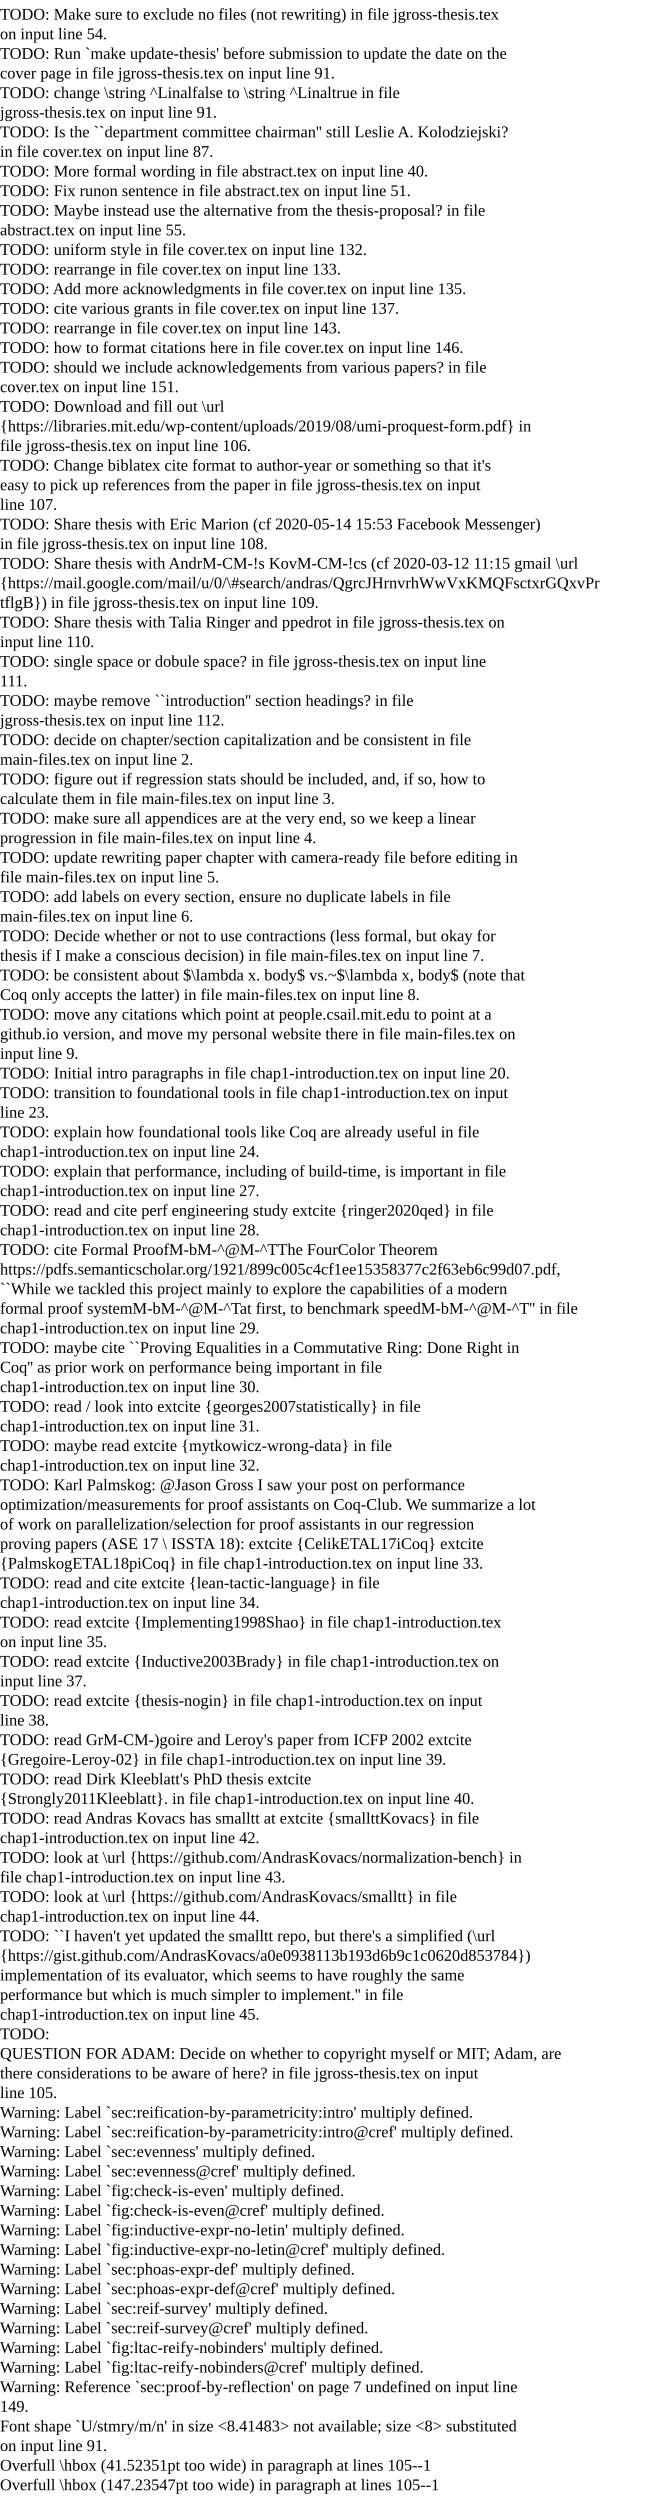
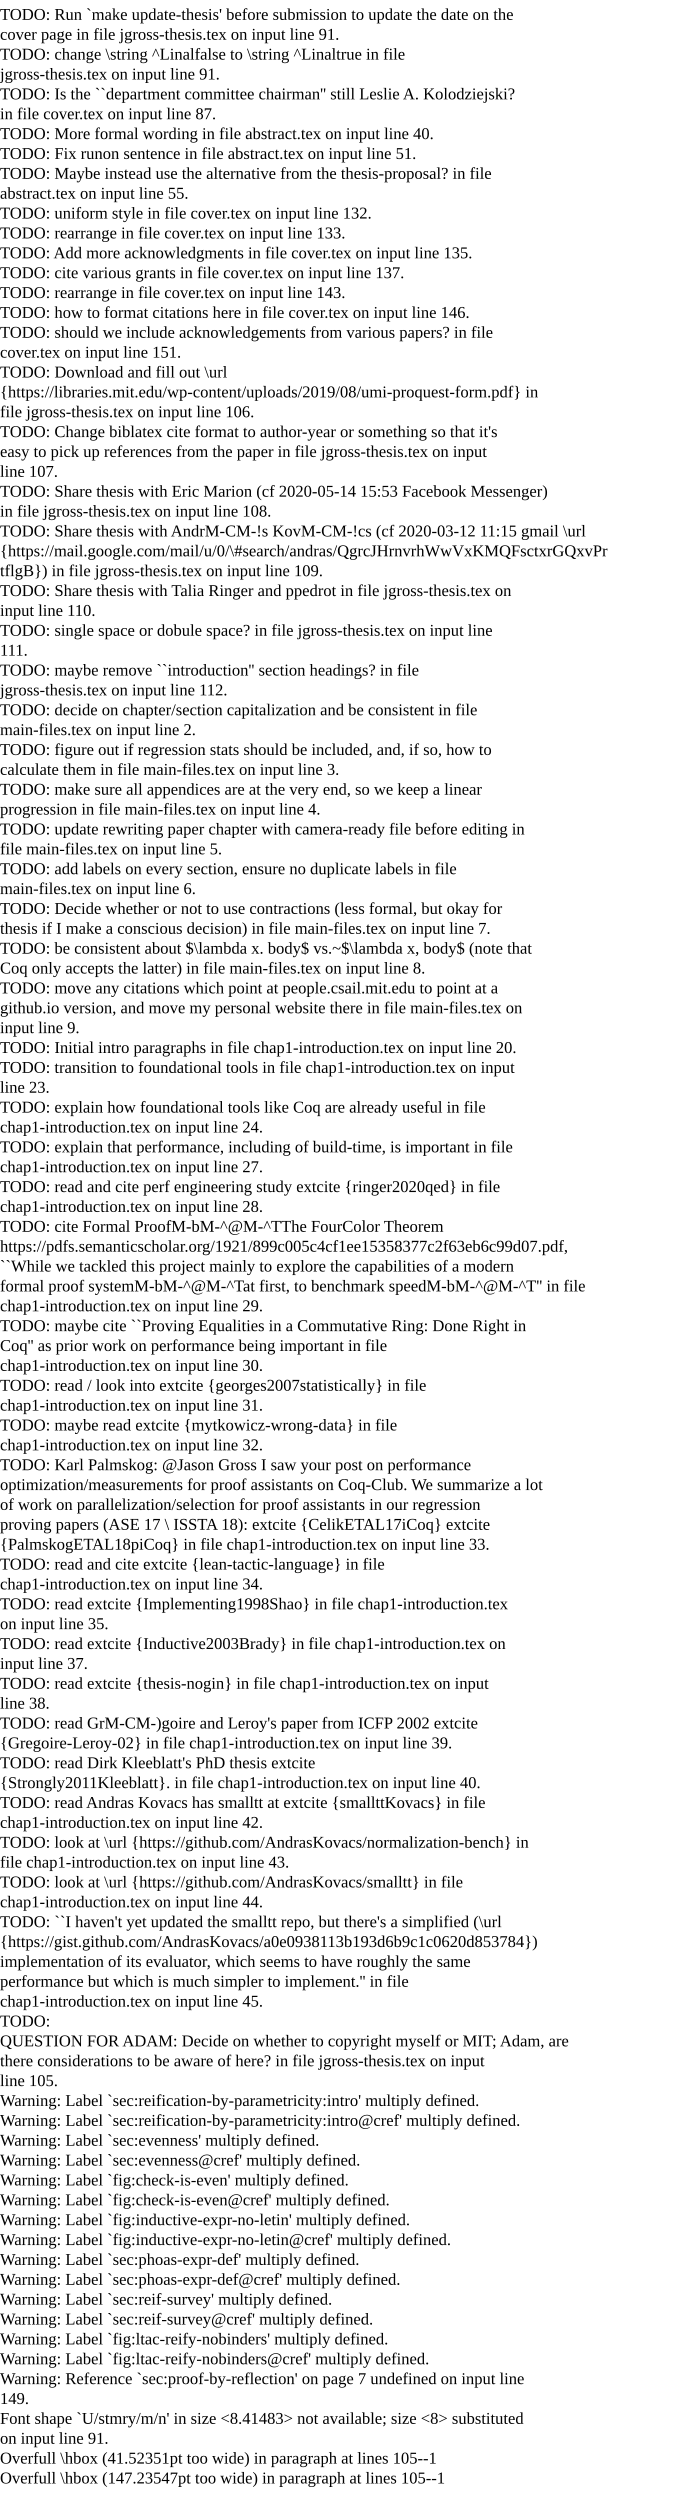
- <svg xmlns="http://www.w3.org/2000/svg" width="41em" height="153em">
+ <svg xmlns="http://www.w3.org/2000/svg" width="41em" height="151em">
  <text x="0" y="0">
-     <tspan x="0" dy="1.2em">TODO: Make sure to exclude no files (not rewriting) in file jgross-thesis.tex </tspan>
-     <tspan x="0" dy="1.2em">  on input line 54.</tspan>
    <tspan x="0" dy="1.2em">TODO: Run `make update-thesis' before submission to update the date on the </tspan>
    <tspan x="0" dy="1.2em">  cover page in file jgross-thesis.tex on input line 91.</tspan>
    <tspan x="0" dy="1.2em">TODO: change \string ^Linalfalse to \string ^Linaltrue  in file </tspan>
    <tspan x="0" dy="1.2em">  jgross-thesis.tex on input line 91.</tspan>
    <tspan x="0" dy="1.2em">TODO: Is the ``department committee chairman'' still Leslie A. Kolodziejski? </tspan>
    <tspan x="0" dy="1.2em">  in file cover.tex on input line 87.</tspan>
    <tspan x="0" dy="1.2em">TODO: More formal wording in file abstract.tex on input line 40.</tspan>
    <tspan x="0" dy="1.2em">TODO: Fix runon sentence in file abstract.tex on input line 51.</tspan>
    <tspan x="0" dy="1.2em">TODO: Maybe instead use the alternative from the thesis-proposal? in file </tspan>
    <tspan x="0" dy="1.2em">  abstract.tex on input line 55.</tspan>
    <tspan x="0" dy="1.2em">TODO: uniform style in file cover.tex on input line 132.</tspan>
    <tspan x="0" dy="1.2em">TODO: rearrange in file cover.tex on input line 133.</tspan>
    <tspan x="0" dy="1.2em">TODO: Add more acknowledgments in file cover.tex on input line 135.</tspan>
    <tspan x="0" dy="1.2em">TODO: cite various grants in file cover.tex on input line 137.</tspan>
    <tspan x="0" dy="1.2em">TODO: rearrange in file cover.tex on input line 143.</tspan>
    <tspan x="0" dy="1.2em">TODO: how to format citations here in file cover.tex on input line 146.</tspan>
    <tspan x="0" dy="1.2em">TODO: should we include acknowledgements from various papers? in file </tspan>
    <tspan x="0" dy="1.2em">  cover.tex on input line 151.</tspan>
    <tspan x="0" dy="1.2em">TODO: Download and fill out \url </tspan>
    <tspan x="0" dy="1.2em">  {https://libraries.mit.edu/wp-content/uploads/2019/08/umi-proquest-form.pdf} in </tspan>
    <tspan x="0" dy="1.2em">  file jgross-thesis.tex on input line 106.</tspan>
    <tspan x="0" dy="1.2em">TODO: Change biblatex cite format to author-year or something so that it's </tspan>
    <tspan x="0" dy="1.2em">  easy to pick up references from the paper in file jgross-thesis.tex on input </tspan>
    <tspan x="0" dy="1.2em">  line 107.</tspan>
    <tspan x="0" dy="1.2em">TODO: Share thesis with Eric Marion (cf 2020-05-14 15:53 Facebook Messenger) </tspan>
    <tspan x="0" dy="1.2em">  in file jgross-thesis.tex on input line 108.</tspan>
    <tspan x="0" dy="1.2em">TODO: Share thesis with AndrM-CM-!s KovM-CM-!cs (cf 2020-03-12 11:15 gmail \url </tspan>
    <tspan x="0" dy="1.2em">  {https://mail.google.com/mail/u/0/\#search/andras/QgrcJHrnvrhWwVxKMQFsctxrGQxvPr</tspan>
    <tspan x="0" dy="1.2em">  tflgB}) in file jgross-thesis.tex on input line 109.</tspan>
    <tspan x="0" dy="1.2em">TODO: Share thesis with Talia Ringer and ppedrot in file jgross-thesis.tex on </tspan>
    <tspan x="0" dy="1.2em">  input line 110.</tspan>
    <tspan x="0" dy="1.2em">TODO: single space or dobule space? in file jgross-thesis.tex on input line </tspan>
    <tspan x="0" dy="1.2em">  111.</tspan>
    <tspan x="0" dy="1.2em">TODO: maybe remove ``introduction'' section headings? in file </tspan>
    <tspan x="0" dy="1.2em">  jgross-thesis.tex on input line 112.</tspan>
    <tspan x="0" dy="1.2em">TODO: decide on chapter/section capitalization and be consistent in file </tspan>
    <tspan x="0" dy="1.2em">  main-files.tex on input line 2.</tspan>
    <tspan x="0" dy="1.2em">TODO: figure out if regression stats should be included, and, if so, how to </tspan>
    <tspan x="0" dy="1.2em">  calculate them in file main-files.tex on input line 3.</tspan>
    <tspan x="0" dy="1.2em">TODO: make sure all appendices are at the very end, so we keep a linear </tspan>
    <tspan x="0" dy="1.2em">  progression in file main-files.tex on input line 4.</tspan>
    <tspan x="0" dy="1.2em">TODO: update rewriting paper chapter with camera-ready file before editing in </tspan>
    <tspan x="0" dy="1.2em">  file main-files.tex on input line 5.</tspan>
    <tspan x="0" dy="1.2em">TODO: add labels on every section, ensure no duplicate labels in file </tspan>
    <tspan x="0" dy="1.2em">  main-files.tex on input line 6.</tspan>
    <tspan x="0" dy="1.2em">TODO: Decide whether or not to use contractions (less formal, but okay for </tspan>
    <tspan x="0" dy="1.2em">  thesis if I make a conscious decision) in file main-files.tex on input line 7.</tspan>
    <tspan x="0" dy="1.2em">TODO: be consistent about $\lambda x. body$ vs.~$\lambda x, body$ (note that </tspan>
    <tspan x="0" dy="1.2em">  Coq only accepts the latter) in file main-files.tex on input line 8.</tspan>
    <tspan x="0" dy="1.2em">TODO: move any citations which point at people.csail.mit.edu to point at a </tspan>
    <tspan x="0" dy="1.2em">  github.io version, and move my personal website there in file main-files.tex on </tspan>
    <tspan x="0" dy="1.2em">  input line 9.</tspan>
    <tspan x="0" dy="1.2em">TODO: Initial intro paragraphs in file chap1-introduction.tex on input line 20.</tspan>
    <tspan x="0" dy="1.2em">TODO: transition to foundational tools in file chap1-introduction.tex on input </tspan>
    <tspan x="0" dy="1.2em">  line 23.</tspan>
    <tspan x="0" dy="1.2em">TODO: explain how foundational tools like Coq are already useful in file </tspan>
    <tspan x="0" dy="1.2em">  chap1-introduction.tex on input line 24.</tspan>
    <tspan x="0" dy="1.2em">TODO: explain that performance, including of build-time, is important in file </tspan>
    <tspan x="0" dy="1.2em">  chap1-introduction.tex on input line 27.</tspan>
    <tspan x="0" dy="1.2em">TODO: read and cite perf engineering study 	extcite {ringer2020qed} in file </tspan>
    <tspan x="0" dy="1.2em">  chap1-introduction.tex on input line 28.</tspan>
    <tspan x="0" dy="1.2em">TODO: cite Formal ProofM-bM-^@M-^TThe FourColor Theorem </tspan>
    <tspan x="0" dy="1.2em">  https://pdfs.semanticscholar.org/1921/899c005c4cf1ee15358377c2f63eb6c99d07.pdf, </tspan>
    <tspan x="0" dy="1.2em">  ``While we tackled this project mainly to explore the capabilities of a modern </tspan>
    <tspan x="0" dy="1.2em">  formal proof systemM-bM-^@M-^Tat first, to benchmark speedM-bM-^@M-^T'' in file </tspan>
    <tspan x="0" dy="1.2em">  chap1-introduction.tex on input line 29.</tspan>
    <tspan x="0" dy="1.2em">TODO: maybe cite ``Proving Equalities in a Commutative Ring: Done Right in </tspan>
    <tspan x="0" dy="1.2em">  Coq'' as prior work on performance being important in file </tspan>
    <tspan x="0" dy="1.2em">  chap1-introduction.tex on input line 30.</tspan>
    <tspan x="0" dy="1.2em">TODO: read / look into 	extcite {georges2007statistically} in file </tspan>
    <tspan x="0" dy="1.2em">  chap1-introduction.tex on input line 31.</tspan>
    <tspan x="0" dy="1.2em">TODO: maybe read 	extcite {mytkowicz-wrong-data} in file </tspan>
    <tspan x="0" dy="1.2em">  chap1-introduction.tex on input line 32.</tspan>
    <tspan x="0" dy="1.2em">TODO: Karl Palmskog: @Jason Gross I saw your post on performance </tspan>
    <tspan x="0" dy="1.2em">  optimization/measurements for proof assistants on Coq-Club. We summarize a lot </tspan>
    <tspan x="0" dy="1.2em">  of work on parallelization/selection for proof assistants in our regression </tspan>
    <tspan x="0" dy="1.2em">  proving papers (ASE 17 \ ISSTA 18): 	extcite {CelikETAL17iCoq} 	extcite </tspan>
    <tspan x="0" dy="1.2em">  {PalmskogETAL18piCoq} in file chap1-introduction.tex on input line 33.</tspan>
    <tspan x="0" dy="1.2em">TODO: read and cite 	extcite {lean-tactic-language} in file </tspan>
    <tspan x="0" dy="1.2em">  chap1-introduction.tex on input line 34.</tspan>
    <tspan x="0" dy="1.2em">TODO: read 	extcite {Implementing1998Shao} in file chap1-introduction.tex </tspan>
    <tspan x="0" dy="1.2em">  on input line 35.</tspan>
    <tspan x="0" dy="1.2em">TODO: read 	extcite {Inductive2003Brady} in file chap1-introduction.tex on </tspan>
    <tspan x="0" dy="1.2em">  input line 37.</tspan>
    <tspan x="0" dy="1.2em">TODO: read 	extcite {thesis-nogin} in file chap1-introduction.tex on input </tspan>
    <tspan x="0" dy="1.2em">  line 38.</tspan>
    <tspan x="0" dy="1.2em">TODO: read GrM-CM-)goire and Leroy's paper from ICFP 2002 	extcite </tspan>
    <tspan x="0" dy="1.2em">  {Gregoire-Leroy-02} in file chap1-introduction.tex on input line 39.</tspan>
    <tspan x="0" dy="1.2em">TODO: read Dirk Kleeblatt's PhD thesis 	extcite </tspan>
    <tspan x="0" dy="1.2em">  {Strongly2011Kleeblatt}. in file chap1-introduction.tex on input line 40.</tspan>
    <tspan x="0" dy="1.2em">TODO: read Andras Kovacs has smalltt at 	extcite {smallttKovacs} in file </tspan>
    <tspan x="0" dy="1.2em">  chap1-introduction.tex on input line 42.</tspan>
    <tspan x="0" dy="1.2em">TODO: look at \url {https://github.com/AndrasKovacs/normalization-bench} in </tspan>
    <tspan x="0" dy="1.2em">  file chap1-introduction.tex on input line 43.</tspan>
    <tspan x="0" dy="1.2em">TODO: look at \url {https://github.com/AndrasKovacs/smalltt} in file </tspan>
    <tspan x="0" dy="1.2em">  chap1-introduction.tex on input line 44.</tspan>
    <tspan x="0" dy="1.2em">TODO: ``I haven't yet updated the smalltt repo, but there's a simplified (\url </tspan>
    <tspan x="0" dy="1.2em">  {https://gist.github.com/AndrasKovacs/a0e0938113b193d6b9c1c0620d853784}) </tspan>
    <tspan x="0" dy="1.2em">  implementation of its evaluator, which seems to have roughly the same </tspan>
    <tspan x="0" dy="1.2em">  performance but which is much simpler to implement.'' in file </tspan>
    <tspan x="0" dy="1.2em">  chap1-introduction.tex on input line 45.</tspan>
    <tspan x="0" dy="1.2em">TODO: </tspan>
    <tspan x="0" dy="1.2em">QUESTION FOR ADAM: Decide on whether to copyright myself or MIT; Adam, are </tspan>
    <tspan x="0" dy="1.2em">  there considerations to be aware of here? in file jgross-thesis.tex on input </tspan>
    <tspan x="0" dy="1.2em">  line 105.</tspan>
    <tspan x="0" dy="1.2em">Warning: Label `sec:reification-by-parametricity:intro' multiply defined.</tspan>
    <tspan x="0" dy="1.2em">Warning: Label `sec:reification-by-parametricity:intro@cref' multiply defined.</tspan>
    <tspan x="0" dy="1.2em">Warning: Label `sec:evenness' multiply defined.</tspan>
    <tspan x="0" dy="1.2em">Warning: Label `sec:evenness@cref' multiply defined.</tspan>
    <tspan x="0" dy="1.2em">Warning: Label `fig:check-is-even' multiply defined.</tspan>
    <tspan x="0" dy="1.2em">Warning: Label `fig:check-is-even@cref' multiply defined.</tspan>
    <tspan x="0" dy="1.2em">Warning: Label `fig:inductive-expr-no-letin' multiply defined.</tspan>
    <tspan x="0" dy="1.2em">Warning: Label `fig:inductive-expr-no-letin@cref' multiply defined.</tspan>
    <tspan x="0" dy="1.2em">Warning: Label `sec:phoas-expr-def' multiply defined.</tspan>
    <tspan x="0" dy="1.2em">Warning: Label `sec:phoas-expr-def@cref' multiply defined.</tspan>
    <tspan x="0" dy="1.2em">Warning: Label `sec:reif-survey' multiply defined.</tspan>
    <tspan x="0" dy="1.2em">Warning: Label `sec:reif-survey@cref' multiply defined.</tspan>
    <tspan x="0" dy="1.2em">Warning: Label `fig:ltac-reify-nobinders' multiply defined.</tspan>
    <tspan x="0" dy="1.2em">Warning: Label `fig:ltac-reify-nobinders@cref' multiply defined.</tspan>
    <tspan x="0" dy="1.2em">Warning: Reference `sec:proof-by-reflection' on page 7 undefined on input line </tspan>
    <tspan x="0" dy="1.2em">  149.</tspan>
    <tspan x="0" dy="1.2em">Font shape `U/stmry/m/n' in size &lt;8.41483&gt; not available; size &lt;8&gt; substituted </tspan>
    <tspan x="0" dy="1.2em">  on input line 91.</tspan>
    <tspan x="0" dy="1.2em">Overfull \hbox (41.52351pt too wide) in paragraph at lines 105--1</tspan>
    <tspan x="0" dy="1.2em">Overfull \hbox (147.23547pt too wide) in paragraph at lines 105--1</tspan>
  </text>
</svg>
